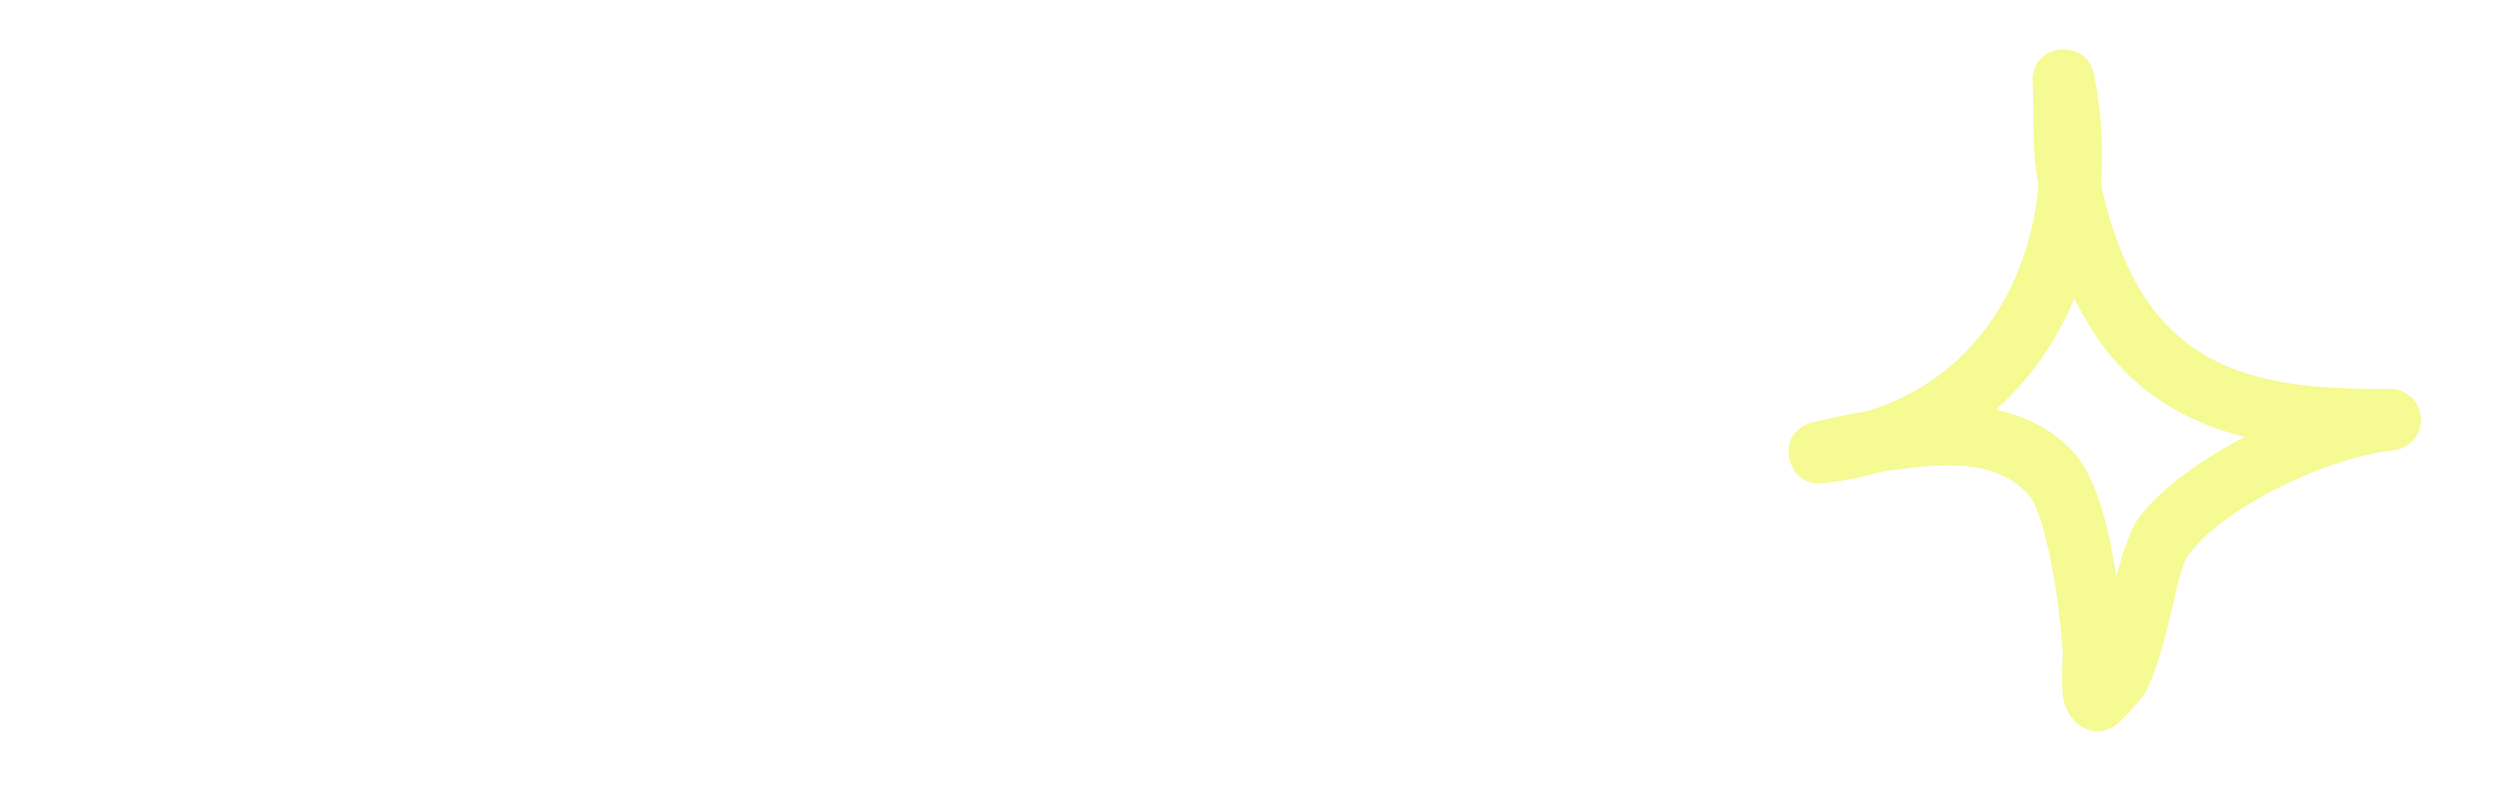
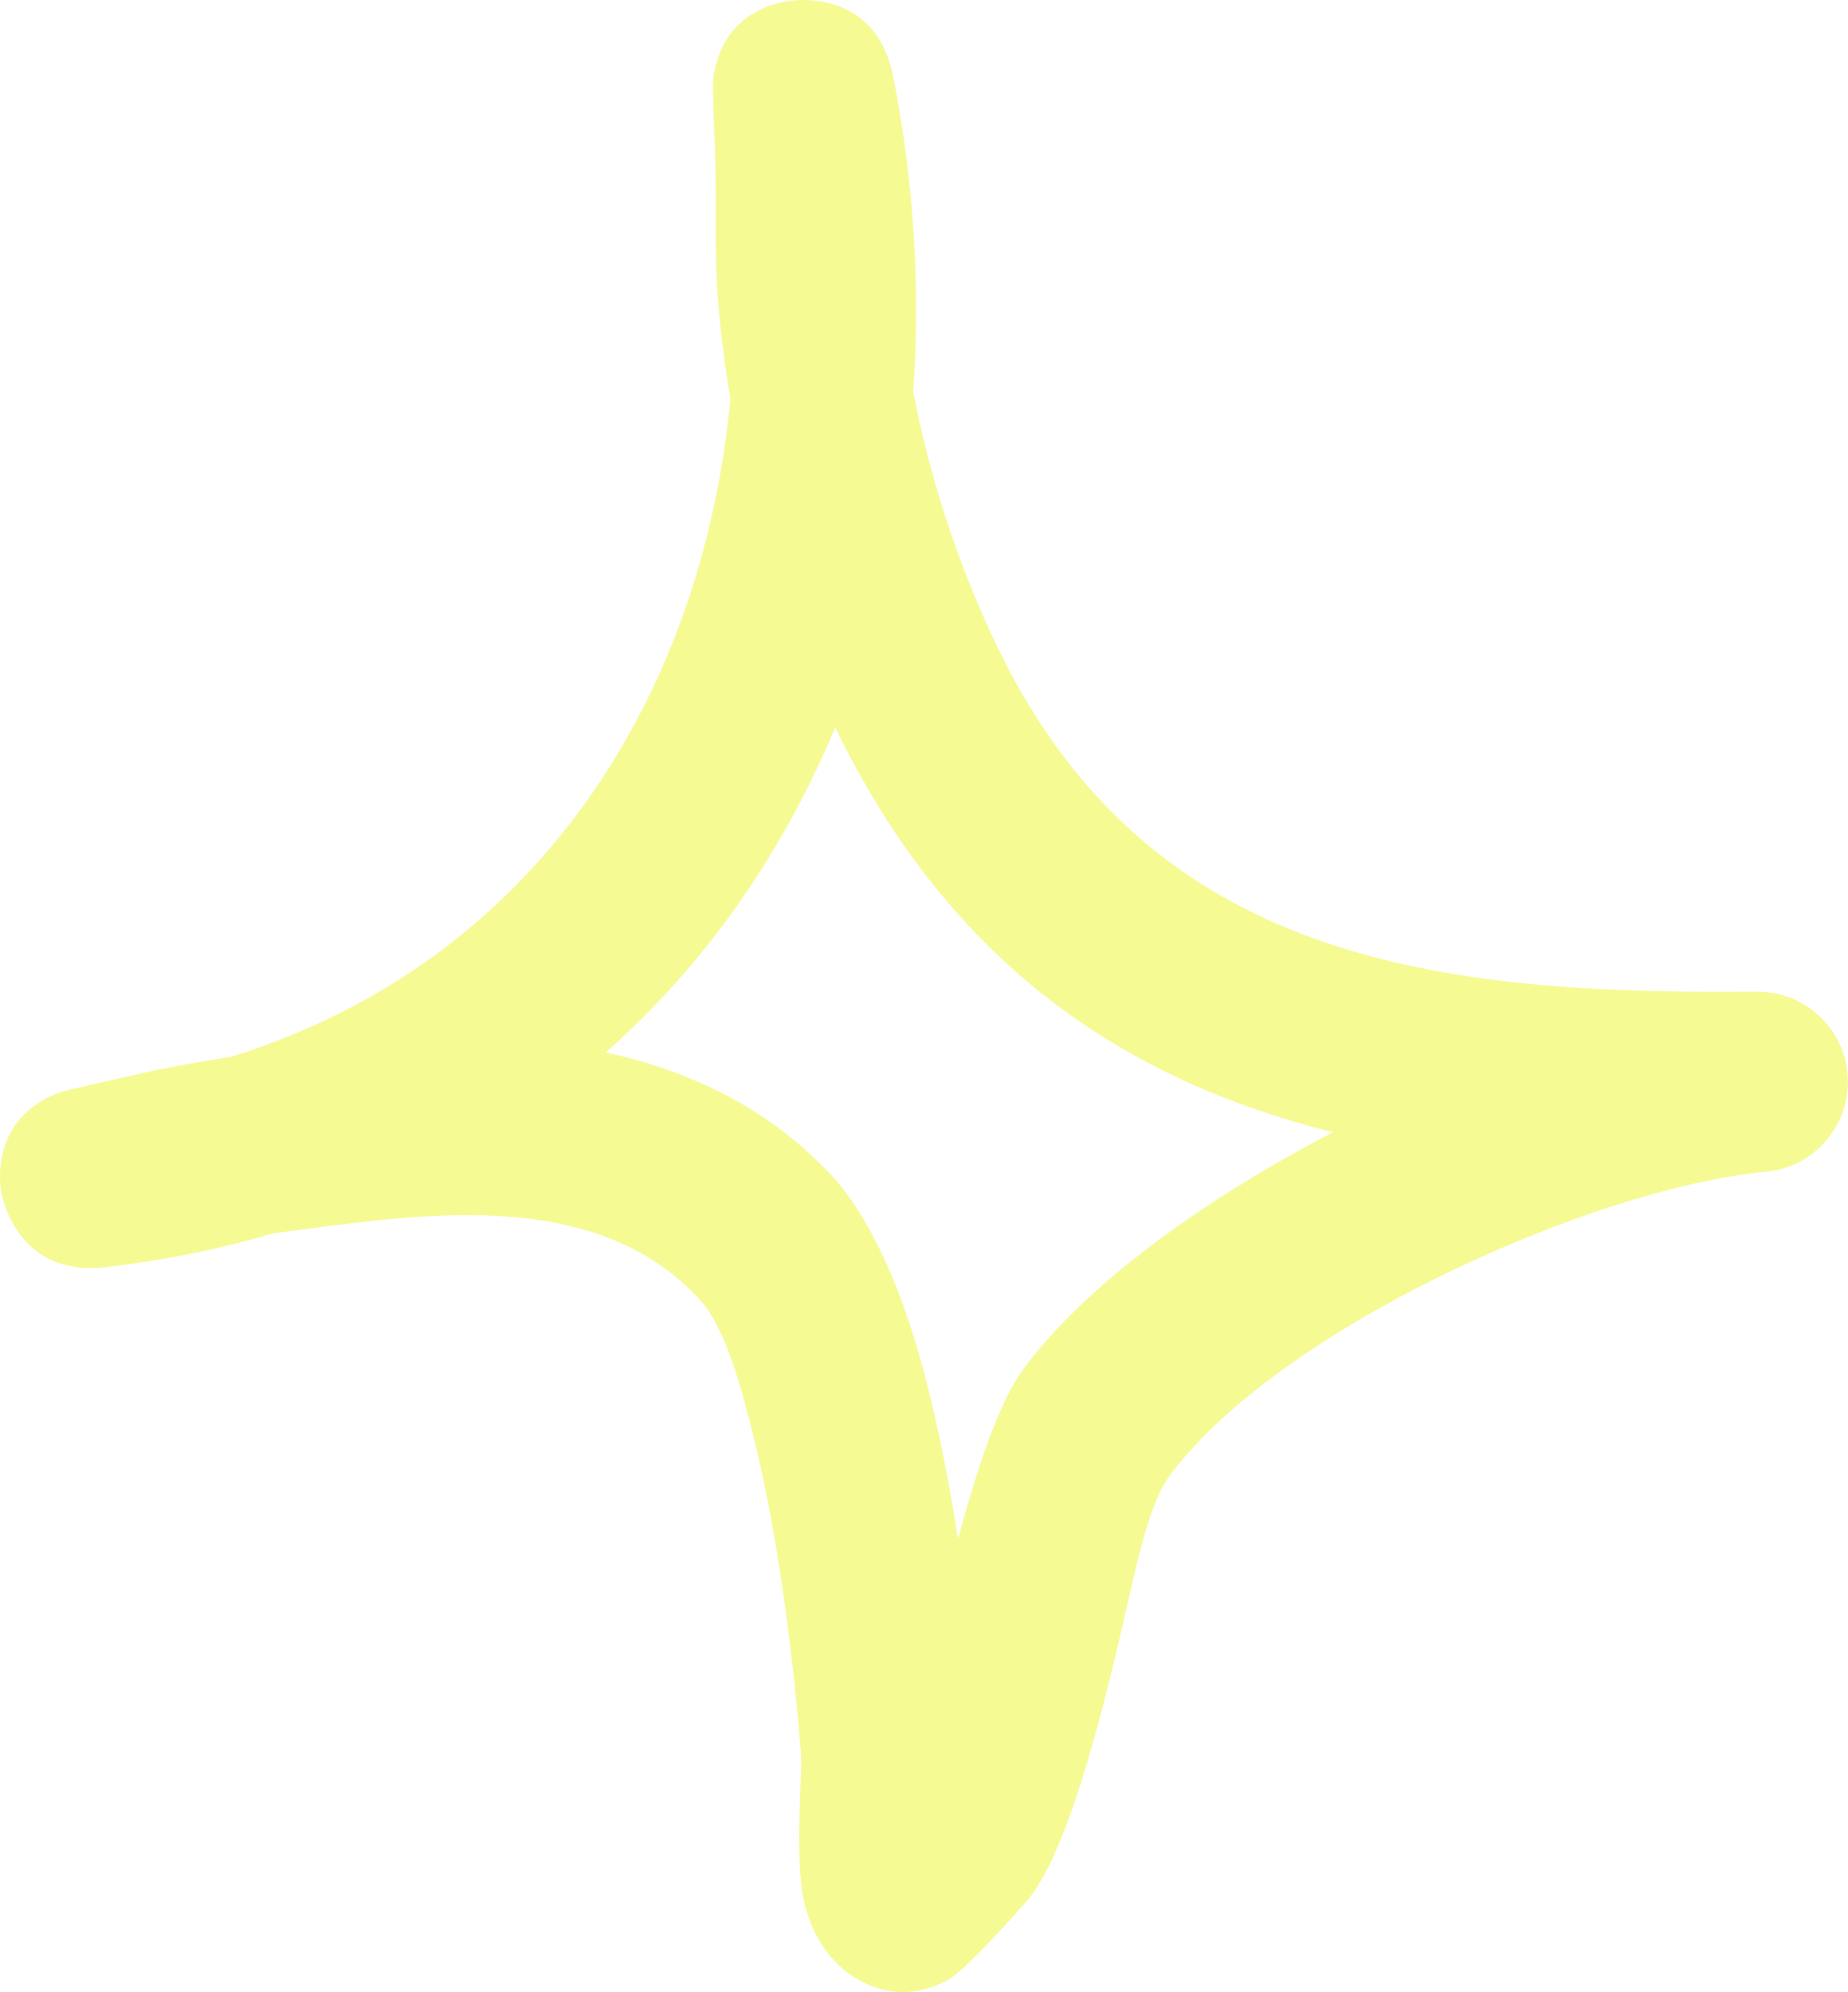
- <svg xmlns="http://www.w3.org/2000/svg" width="253" height="80" viewBox="0 0 253 80" fill="none">
-   <path fill-rule="evenodd" clip-rule="evenodd" d="M206.296 18.813C206.108 17.699 205.966 16.597 205.874 15.495C205.736 13.842 205.822 12.176 205.773 10.523C205.751 9.822 205.667 7.994 205.701 7.731C206.009 5.439 207.862 5.088 208.404 5.026C208.666 4.988 211.359 4.688 211.94 7.668C212.653 11.312 212.881 14.981 212.629 18.575C213.218 21.631 214.224 24.674 215.553 27.429C220.841 38.386 230.917 39.45 241.835 39.35C243.514 39.325 244.908 40.64 244.996 42.306C245.083 43.984 243.834 45.436 242.162 45.586C236.06 46.175 225.233 51.059 221.49 56.143C220.707 57.208 220.251 59.775 219.649 62.292C218.808 65.785 217.808 69.242 216.687 70.694C216.519 70.92 214.475 73.224 213.865 73.562C212.4 74.364 211.226 73.9 210.56 73.474C209.894 73.049 209.139 72.21 208.838 70.82C208.523 69.367 208.789 66.386 208.74 65.748C208.562 63.431 208.098 58.885 207.151 54.978C206.64 52.875 206.095 50.934 205.194 49.969C201.859 46.4 196.526 46.926 192.035 47.515C191.519 47.578 191.003 47.653 190.489 47.715C188.66 48.254 186.719 48.654 184.667 48.892C181.569 49.256 181.06 46.413 181.032 46.225C180.974 45.812 180.76 43.683 183.095 42.831C183.35 42.744 185.23 42.331 185.954 42.168C186.963 41.942 187.983 41.767 189.007 41.604C199.584 38.323 205.329 29.107 206.296 18.813ZM209.926 30.196C213.919 38.436 219.979 42.418 227.162 44.221H227.16C222.676 46.563 218.596 49.494 216.434 52.436C215.613 53.551 214.86 55.792 214.181 58.309C213.814 55.968 213.317 53.476 212.661 51.347C211.914 48.917 210.909 46.901 209.787 45.699C207.621 43.383 204.903 42.093 201.981 41.454C205.479 38.361 208.132 34.504 209.926 30.196Z" fill="#F5FA93" />
+ <svg xmlns="http://www.w3.org/2000/svg" width="64" height="69" viewBox="0 0 64 69" fill="none">
+   <path fill-rule="evenodd" clip-rule="evenodd" d="M25.296 13.813C25.108 12.699 24.966 11.597 24.874 10.495C24.736 8.842 24.822 7.176 24.773 5.523C24.751 4.822 24.667 2.994 24.701 2.731C25.009 0.439 26.862 0.088 27.404 0.026C27.666 -0.012 30.359 -0.312 30.94 2.668C31.653 6.312 31.881 9.981 31.629 13.575C32.218 16.631 33.224 19.674 34.553 22.429C39.841 33.386 49.917 34.45 60.835 34.35C62.514 34.325 63.908 35.64 63.996 37.306C64.084 38.984 62.834 40.436 61.162 40.586C55.06 41.175 44.233 46.059 40.49 51.143C39.707 52.208 39.251 54.775 38.649 57.292C37.808 60.785 36.808 64.242 35.687 65.694C35.519 65.92 33.475 68.224 32.865 68.562C31.4 69.364 30.226 68.9 29.56 68.474C28.894 68.049 28.14 67.21 27.838 65.82C27.523 64.367 27.789 61.386 27.74 60.748C27.562 58.431 27.098 53.885 26.151 49.978C25.64 47.875 25.095 45.934 24.194 44.969C20.859 41.4 15.526 41.926 11.035 42.515C10.519 42.578 10.003 42.653 9.489 42.715C7.66 43.254 5.719 43.654 3.667 43.892C0.569 44.256 0.06 41.413 0.032 41.225C-0.026 40.812 -0.24 38.683 2.095 37.831C2.35 37.744 4.23 37.331 4.954 37.168C5.963 36.942 6.983 36.767 8.007 36.604C18.584 33.323 24.328 24.107 25.296 13.813ZM28.926 25.196C32.919 33.436 38.979 37.418 46.162 39.221H46.16C41.676 41.563 37.596 44.494 35.434 47.436C34.613 48.551 33.86 50.792 33.181 53.309C32.814 50.968 32.317 48.476 31.661 46.347C30.914 43.917 29.909 41.901 28.787 40.699C26.621 38.383 23.903 37.093 20.98 36.454C24.479 33.361 27.132 29.504 28.926 25.196Z" fill="#F5FA93" />
</svg>
